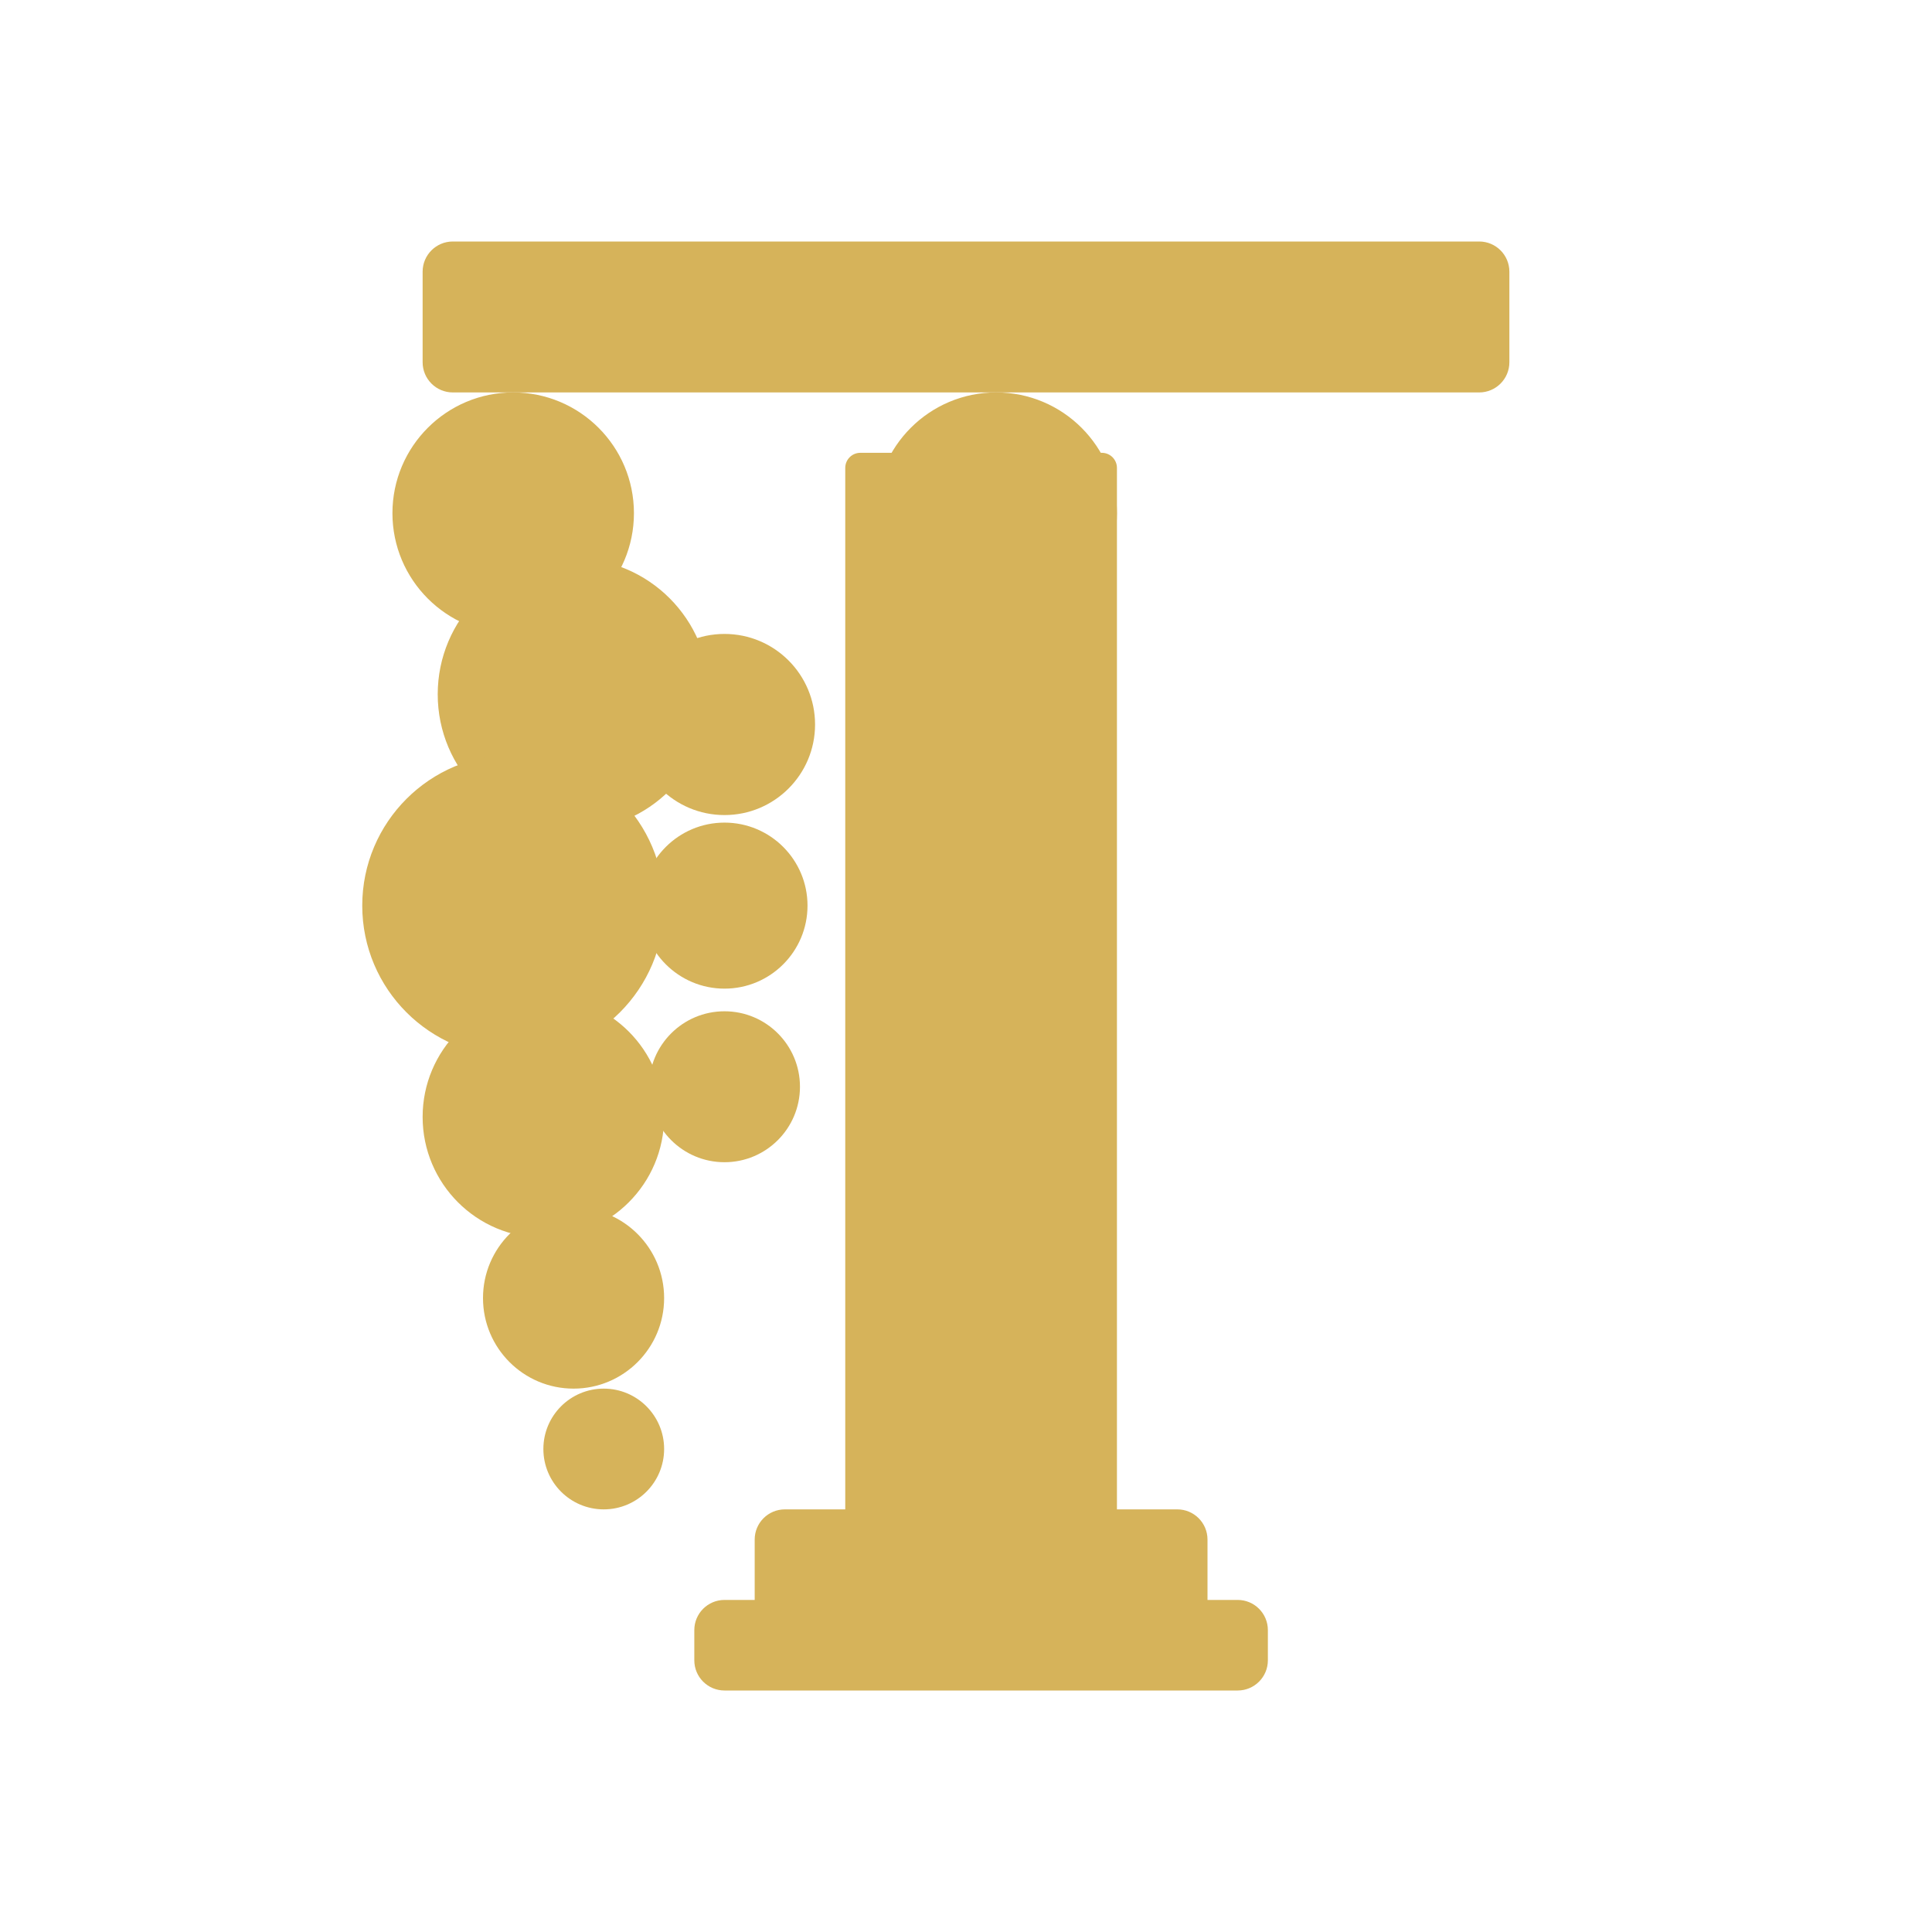
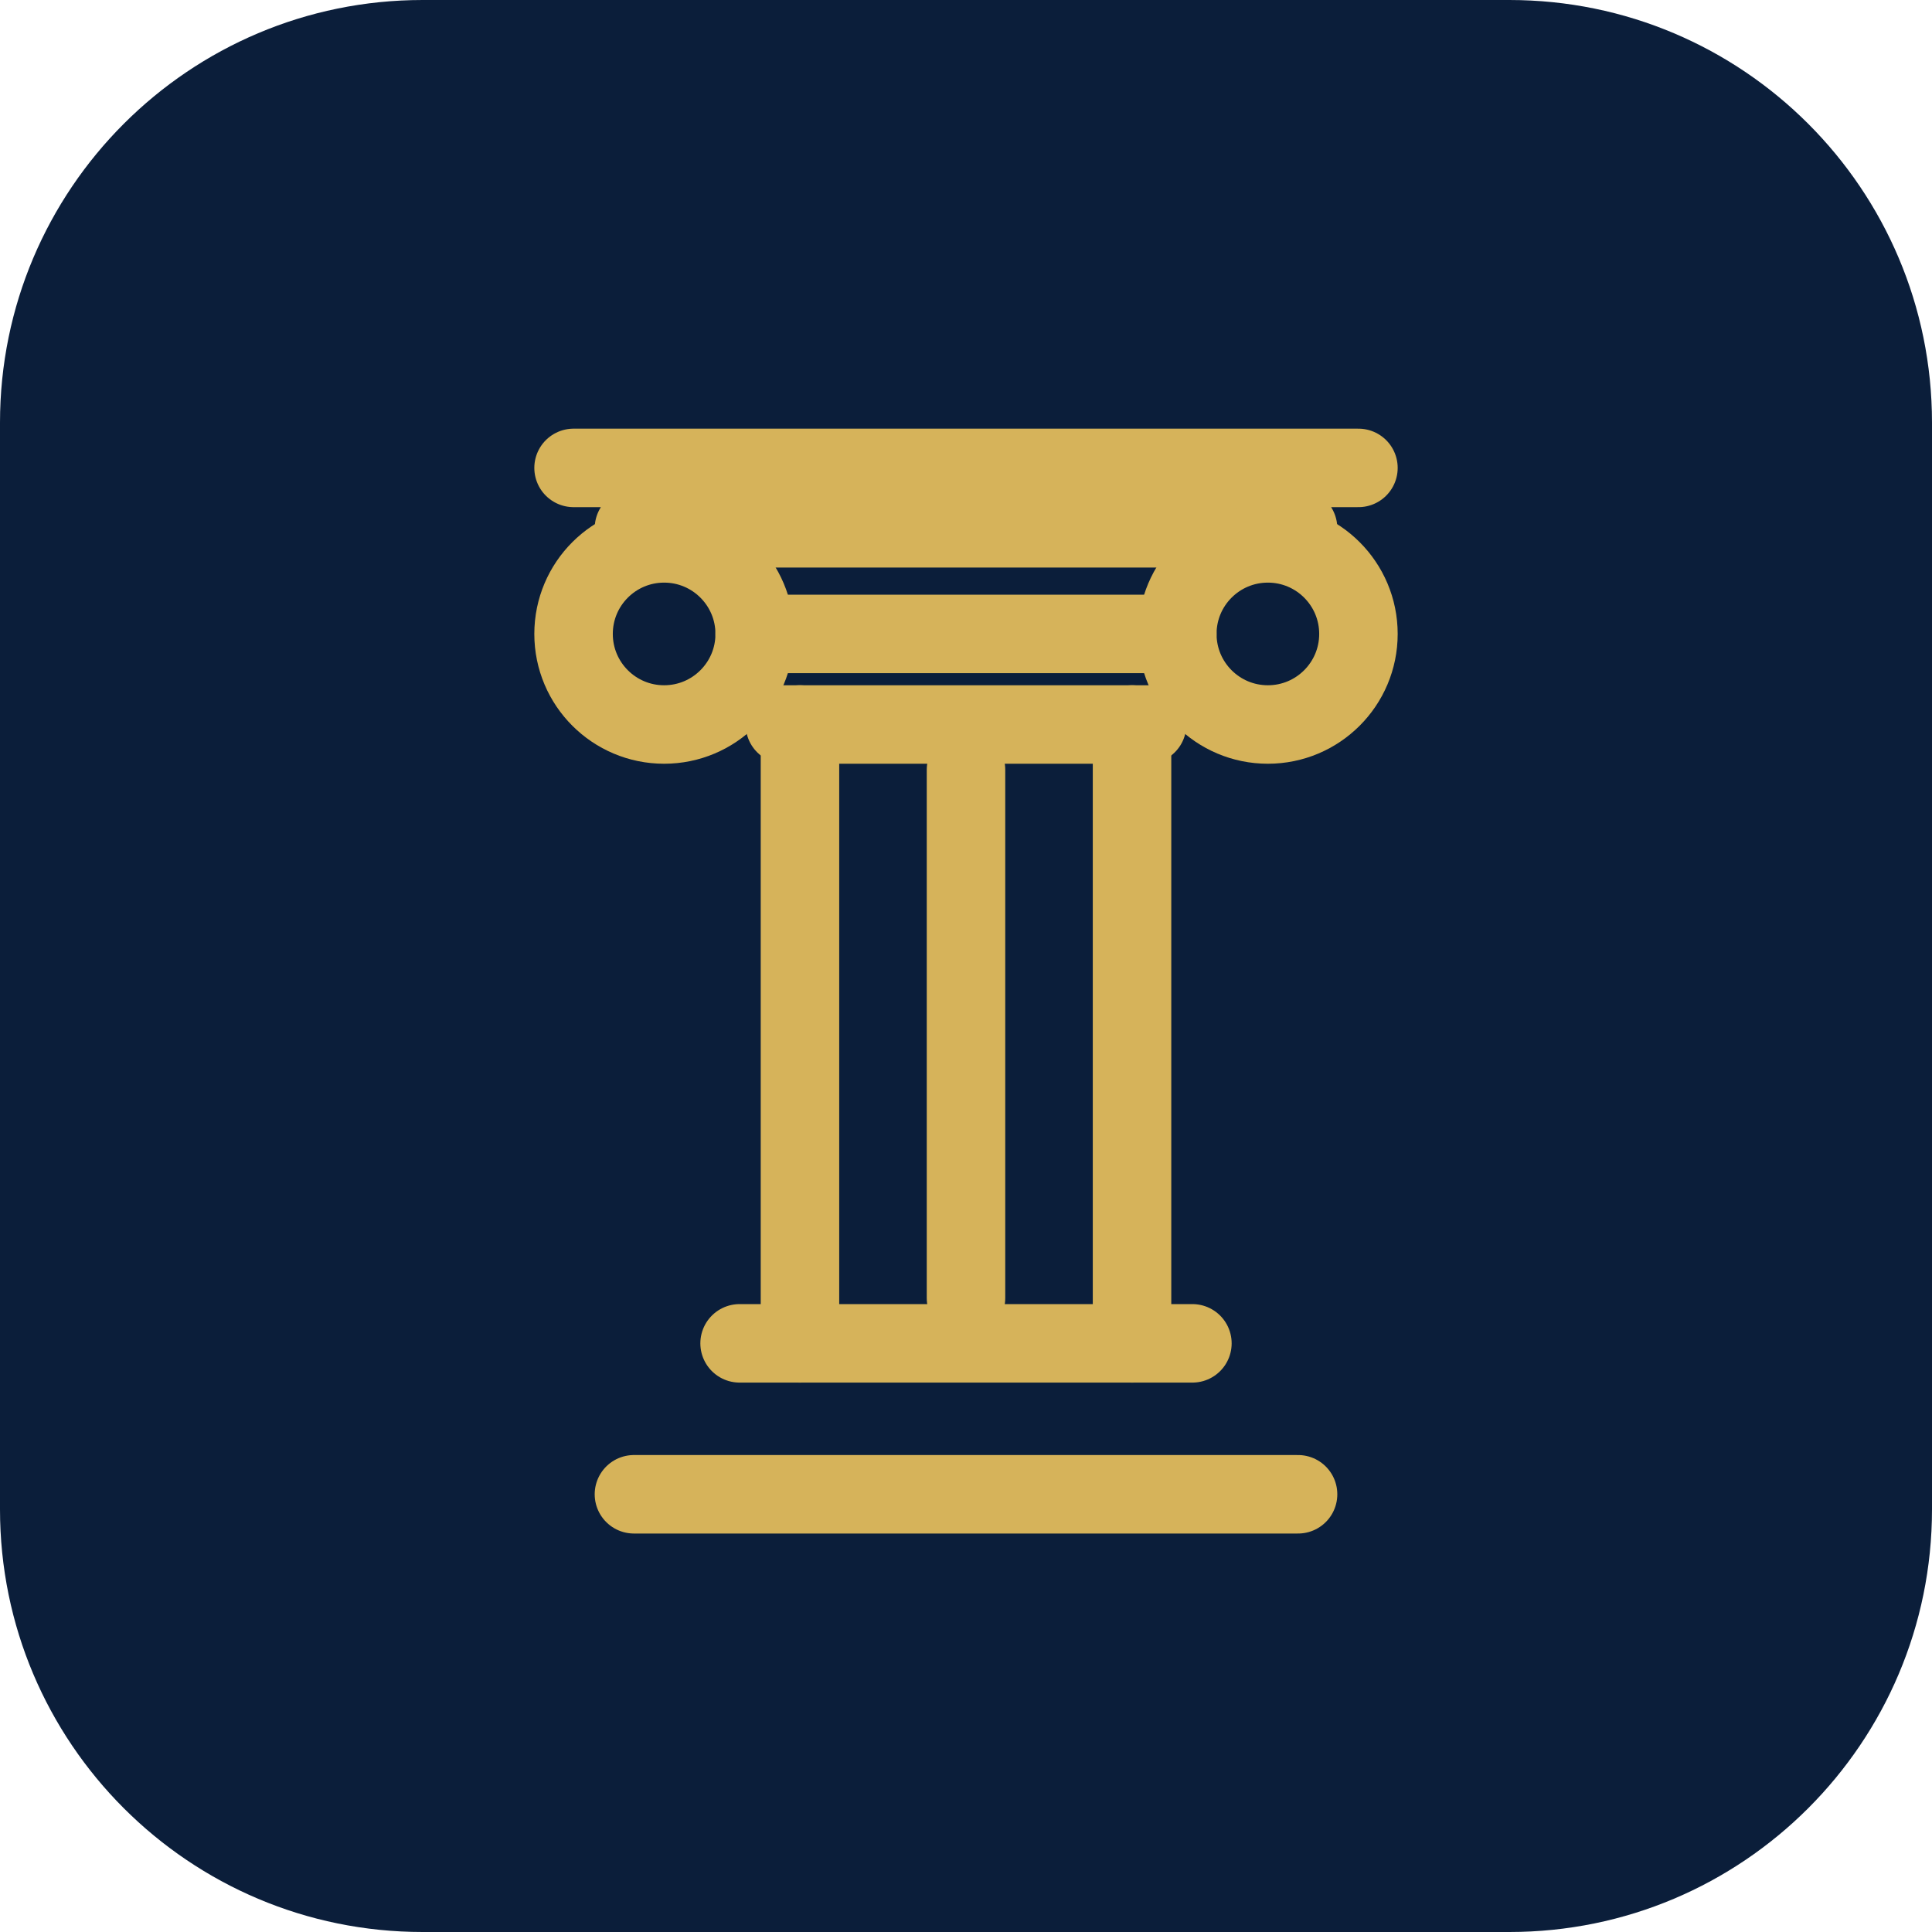
<svg xmlns="http://www.w3.org/2000/svg" viewBox="0 0 128 128">
-   <defs>
-     <style>
-       .mark { fill: #D6B35A; }
-       @media (prefers-color-scheme: light) {
-         .mark { fill: #0B1E3A; }
-       }
-     </style>
-   </defs>
-   <g class="mark">
-     <rect x="28" y="16" width="72" height="10" rx="2" />
-     <circle cx="34" cy="34" r="8" />
-     <circle cx="66" cy="34" r="8" />
-     <rect x="56" y="30" width="18" height="72" rx="1" />
-     <rect x="50" y="100" width="30" height="8" rx="2" />
-     <rect x="46" y="106" width="38" height="6" rx="2" />
-     <circle cx="38" cy="46" r="9" />
-     <circle cx="48" cy="48" r="6" />
-     <circle cx="34" cy="60" r="10" />
-     <circle cx="48" cy="60" r="5.5" />
-     <circle cx="36" cy="74" r="8" />
-     <circle cx="48" cy="72" r="5" />
-     <circle cx="38" cy="86" r="6" />
-     <circle cx="40" cy="96" r="4" />
+   <rect width="128" height="128" rx="28" fill="#0B1E3A" />
+   <g transform="translate(32 24) scale(1)" fill="none" stroke="#D6B35A" stroke-width="5.2" stroke-linecap="round" stroke-linejoin="round">
+     <path d="M6 7h52M10 11h44" />
+     <circle cx="12" cy="18" r="6" />
+     <circle cx="52" cy="18" r="6" />
+     <path d="M18 18h28M20 24h24" />
+     <path d="M21 24v41M43 24v41M32 27v35" />
+     <path d="M17 65h30M10 75h44" />
  </g>
</svg>
